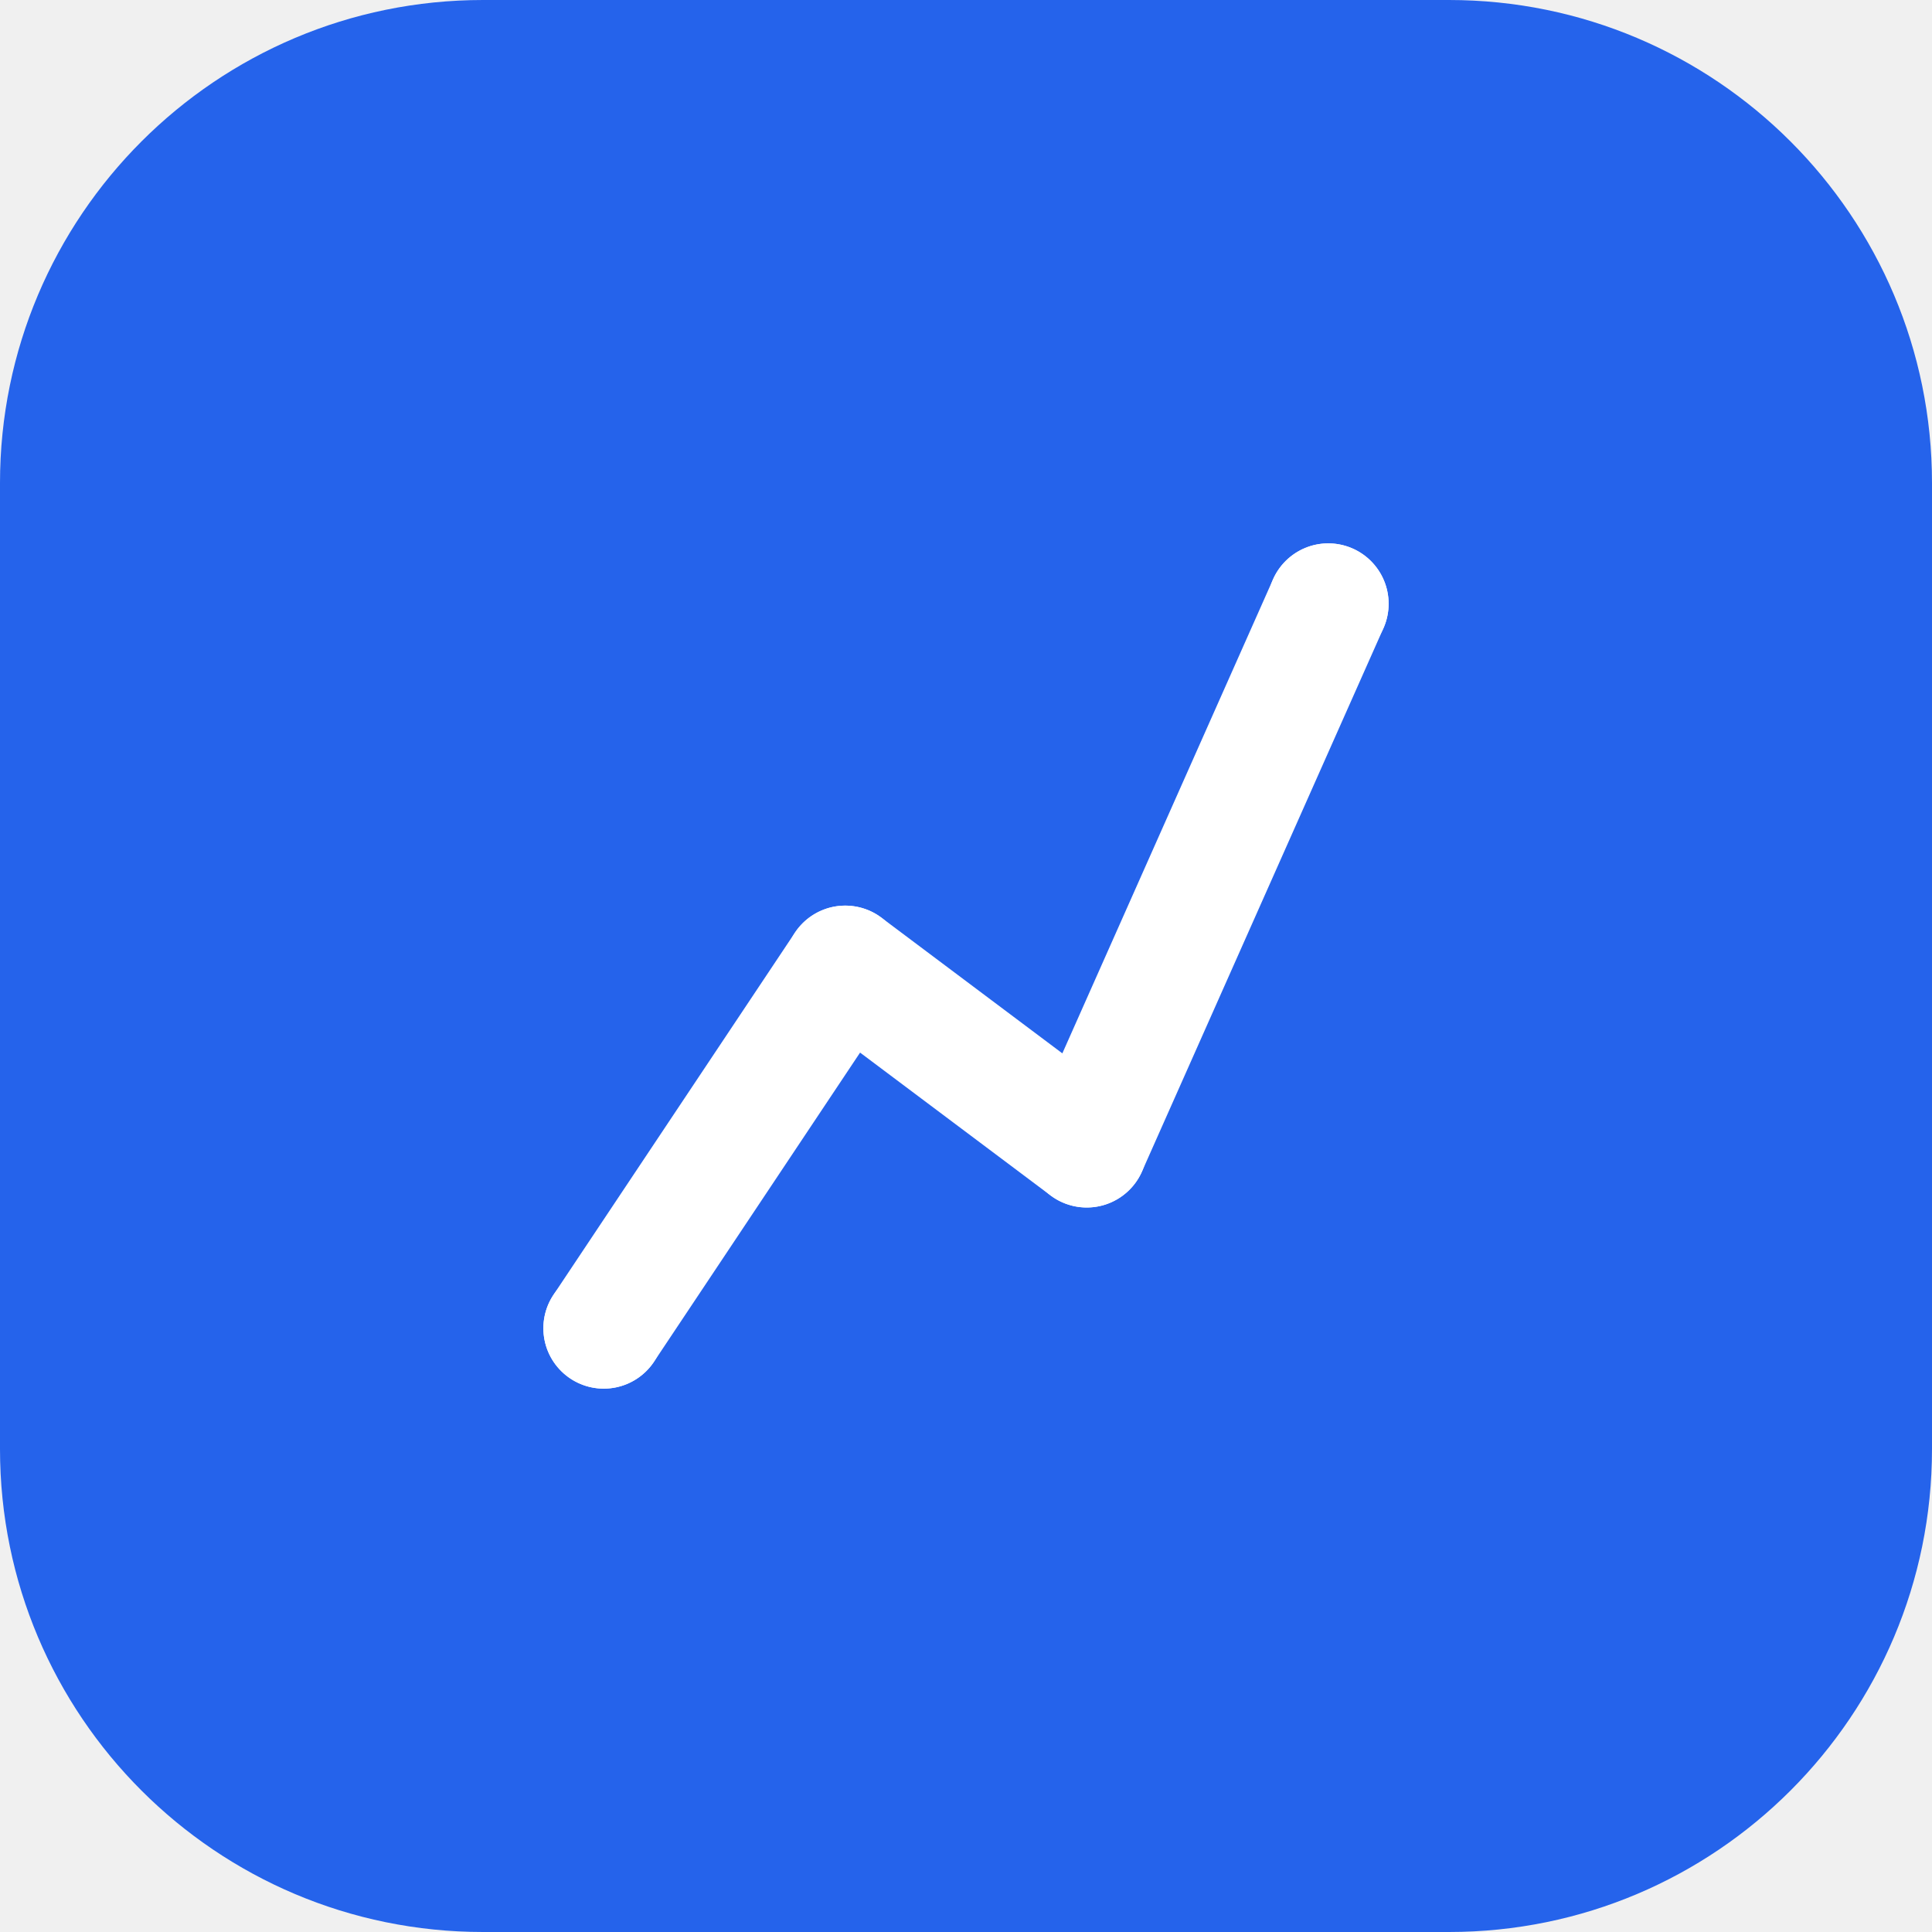
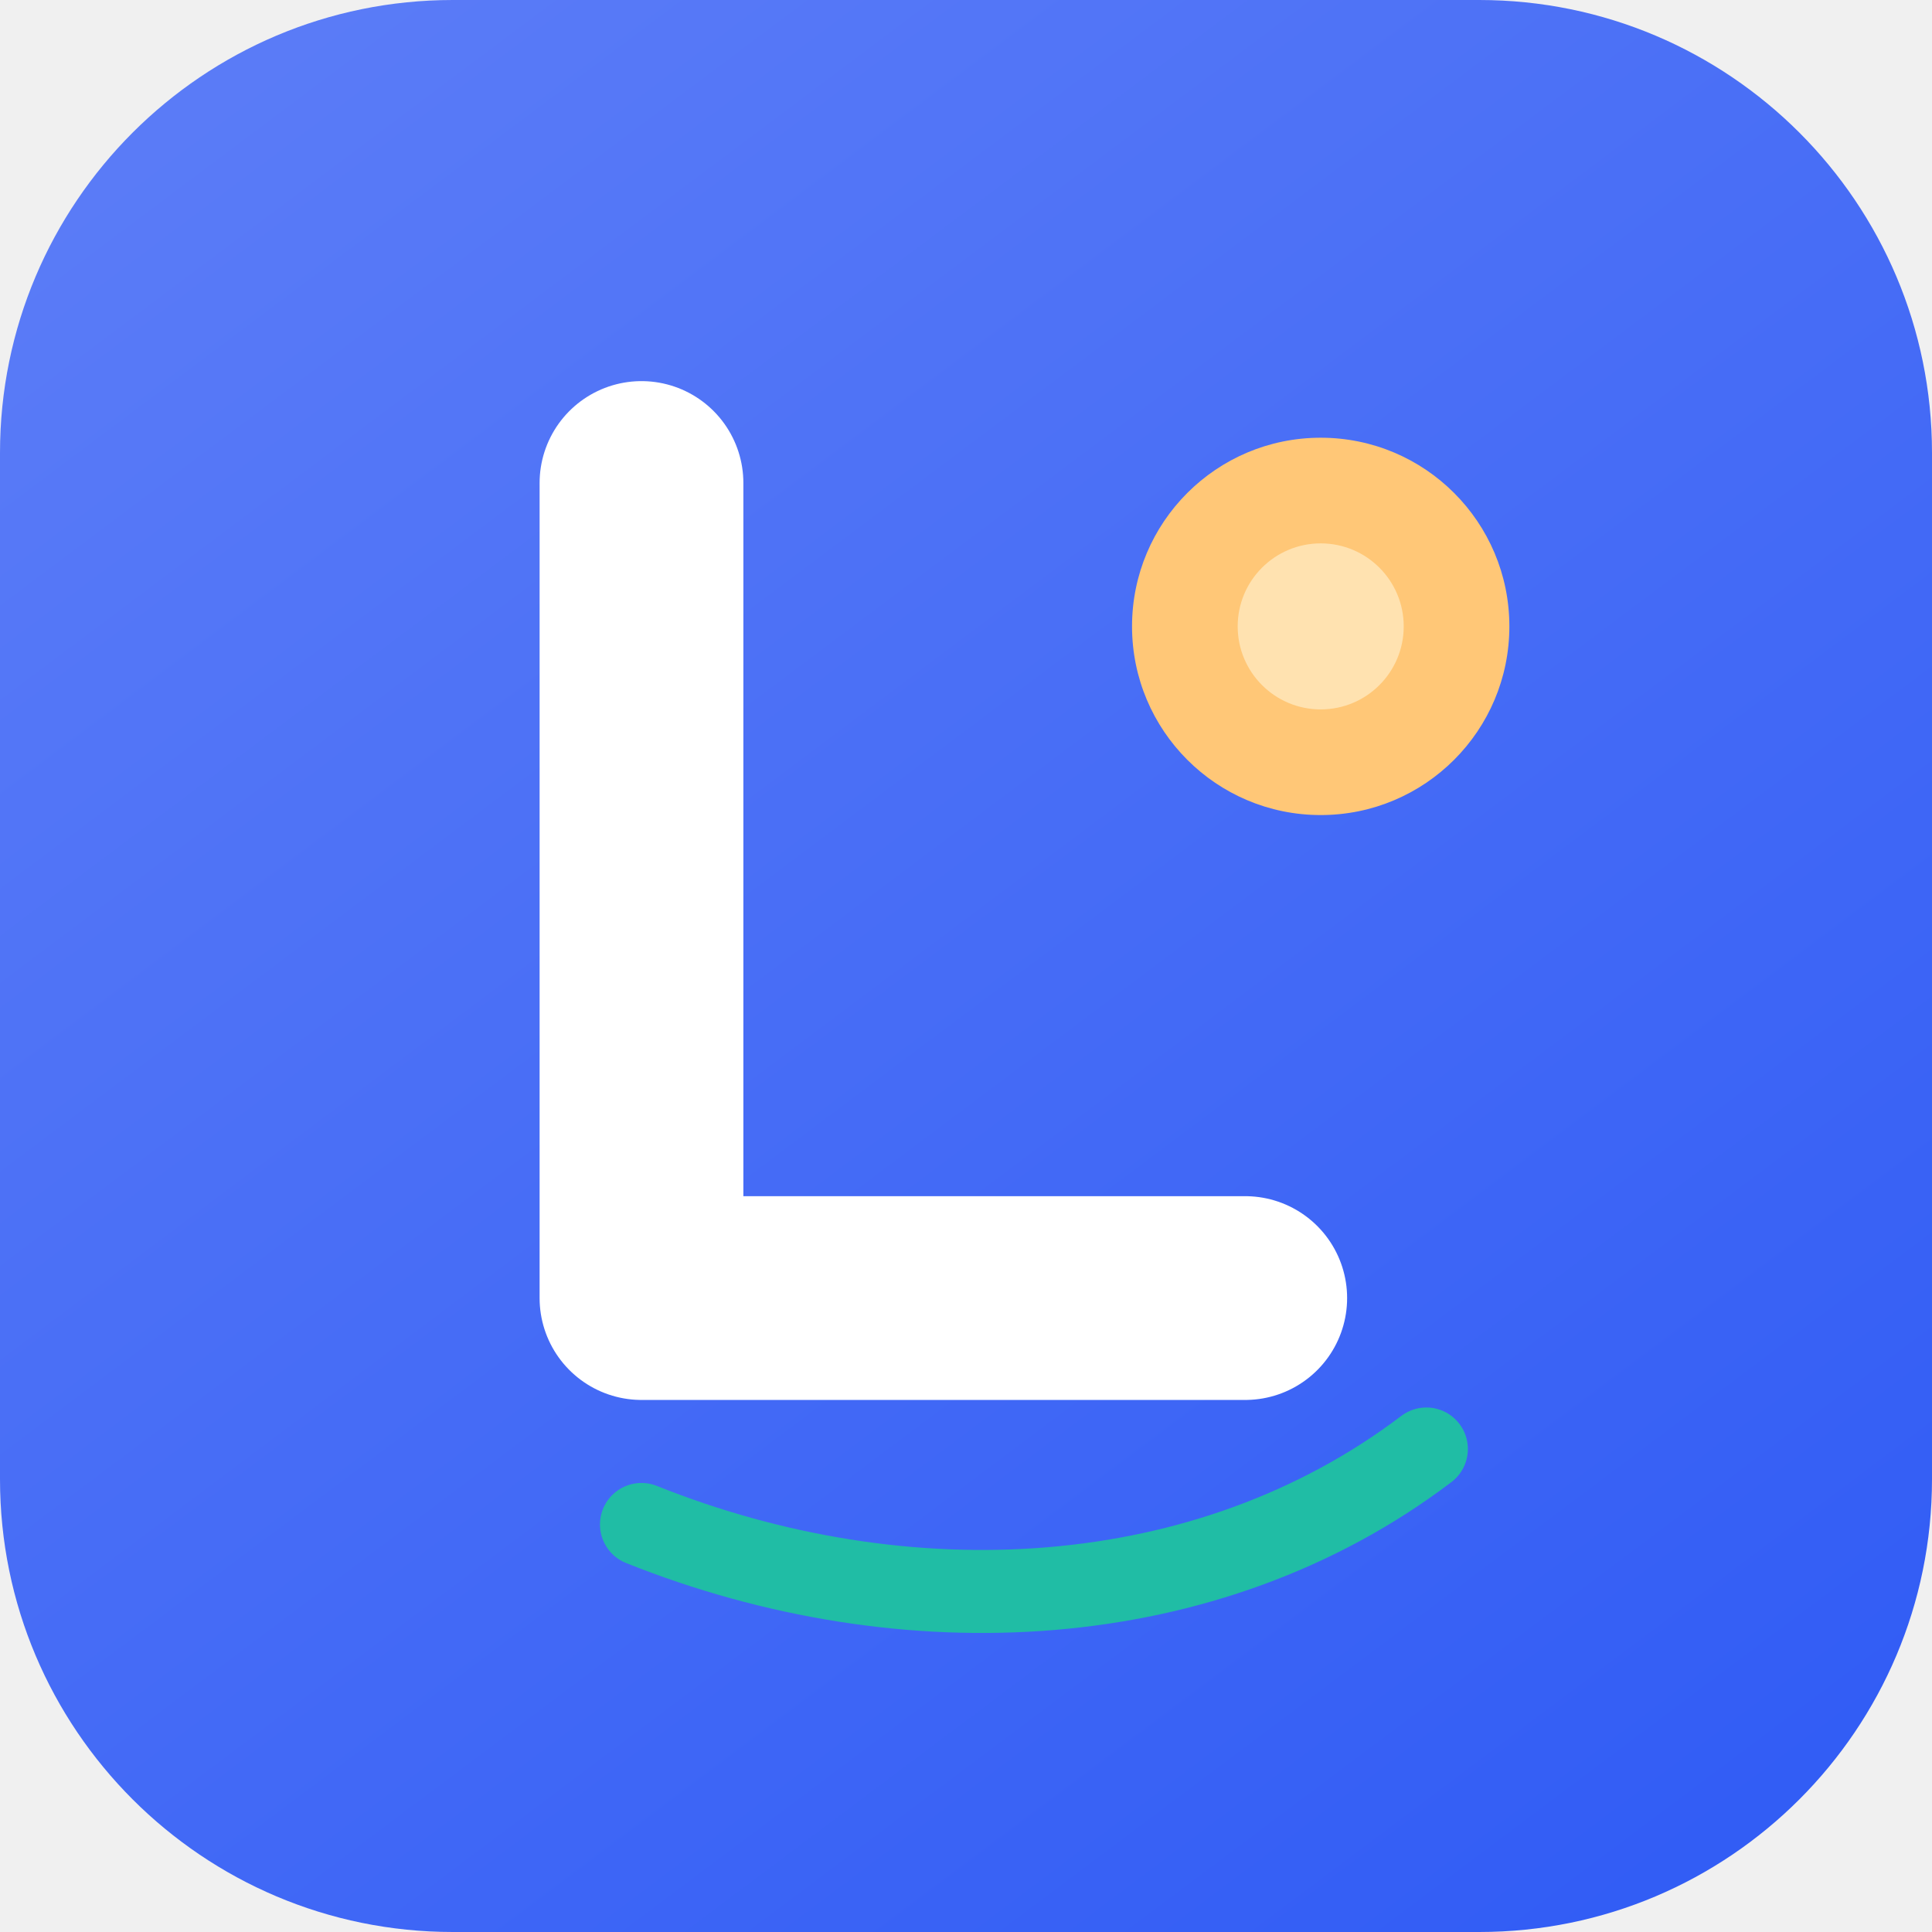
- <svg xmlns="http://www.w3.org/2000/svg" width="512" height="512" viewBox="0 0 512 512" fill="none">
-   <rect width="512" height="512" rx="128" fill="#2563EB" />
-   <path d="M160 352L224 256L288 304L352 160" stroke="white" stroke-width="32" stroke-linecap="round" stroke-linejoin="round" />
-   <circle cx="160" cy="352" r="16" fill="white" />
-   <circle cx="224" cy="256" r="16" fill="white" />
-   <circle cx="288" cy="304" r="16" fill="white" />
-   <circle cx="352" cy="160" r="16" fill="white" />
+ <svg xmlns="http://www.w3.org/2000/svg" width="512" height="512" viewBox="0 0 512 512" fill="none" role="img" aria-label="Lukiva">
+   <defs>
+     <linearGradient id="bg" x1="64" y1="0" x2="448" y2="512" gradientUnits="userSpaceOnUse">
+       <stop stop-color="#5B7CF7" />
+       <stop offset="1" stop-color="#315CF5" />
+     </linearGradient>
+   </defs>
+   <rect width="512" height="512" rx="120" fill="url(#bg)" />
+   <path d="M170 128V344H330" stroke="#FFFFFF" stroke-width="54" stroke-linecap="round" stroke-linejoin="round" />
+   <path d="M170 404C240 432 320 428 378 384" stroke="#20BDA5" stroke-width="22" stroke-linecap="round" />
+   <circle cx="350" cy="166" r="50" fill="#FFC777" />
+   <circle cx="350" cy="166" r="22" fill="#FFE2B0" />
</svg>
